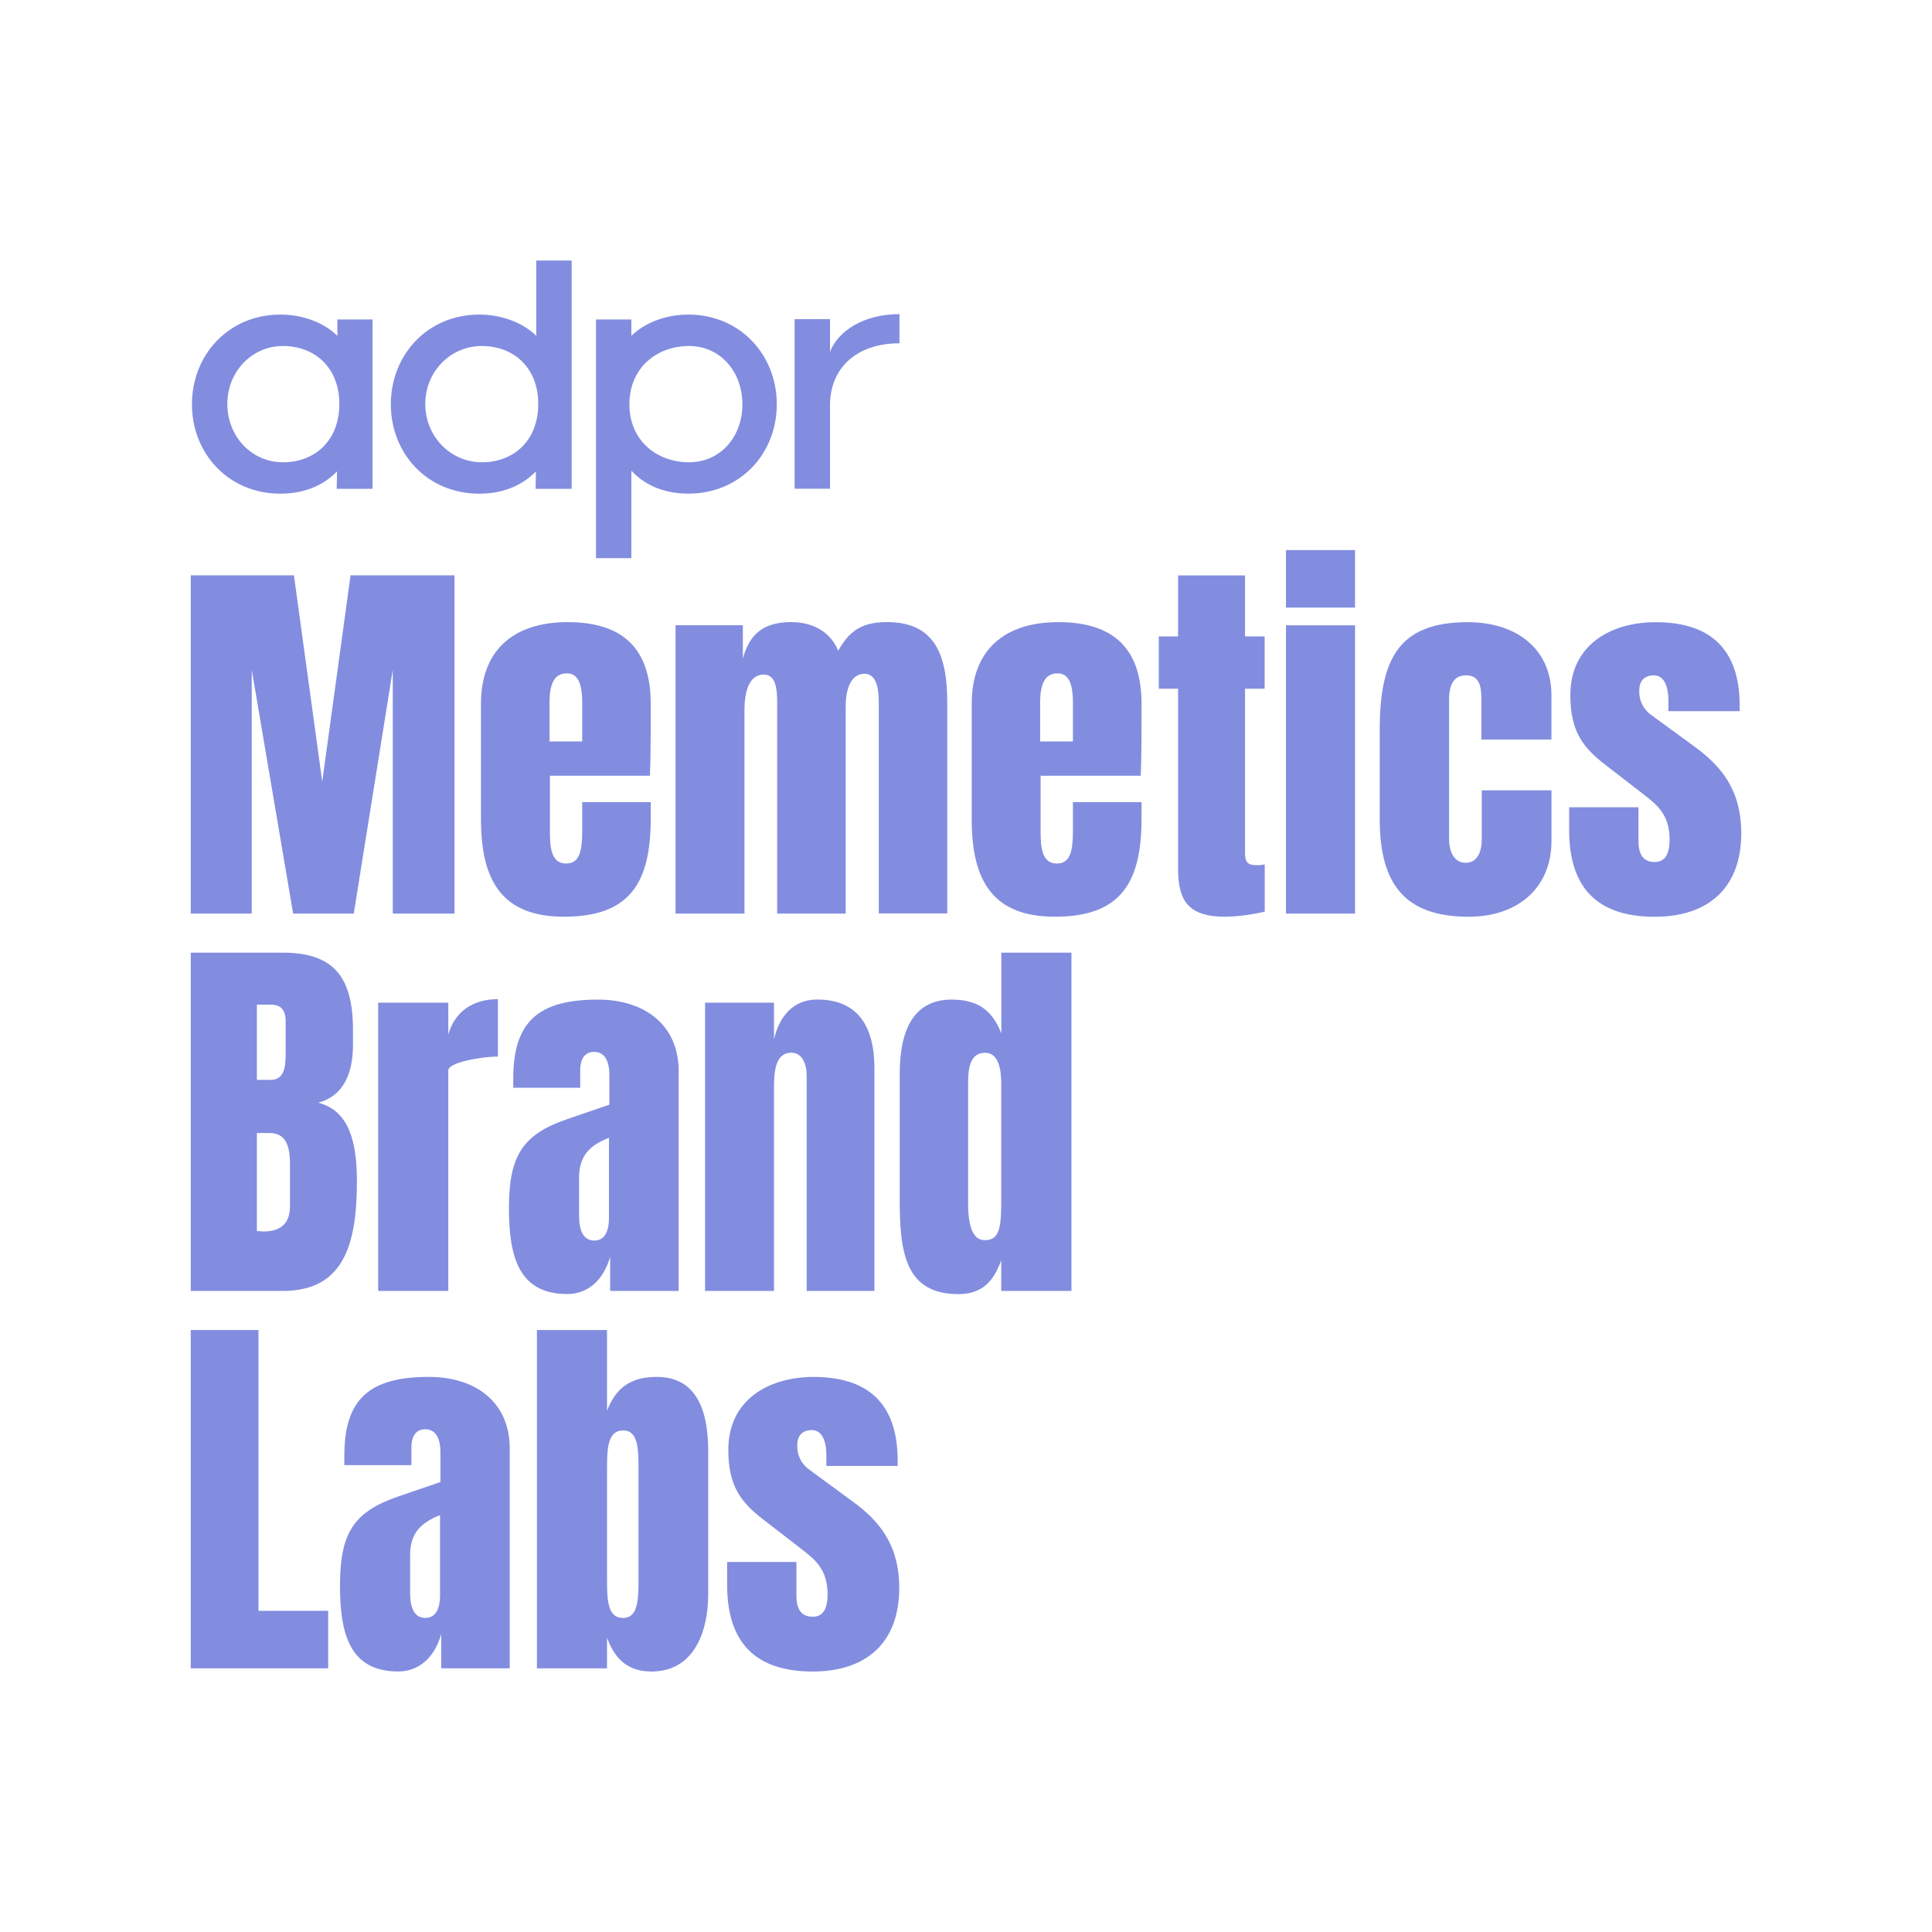
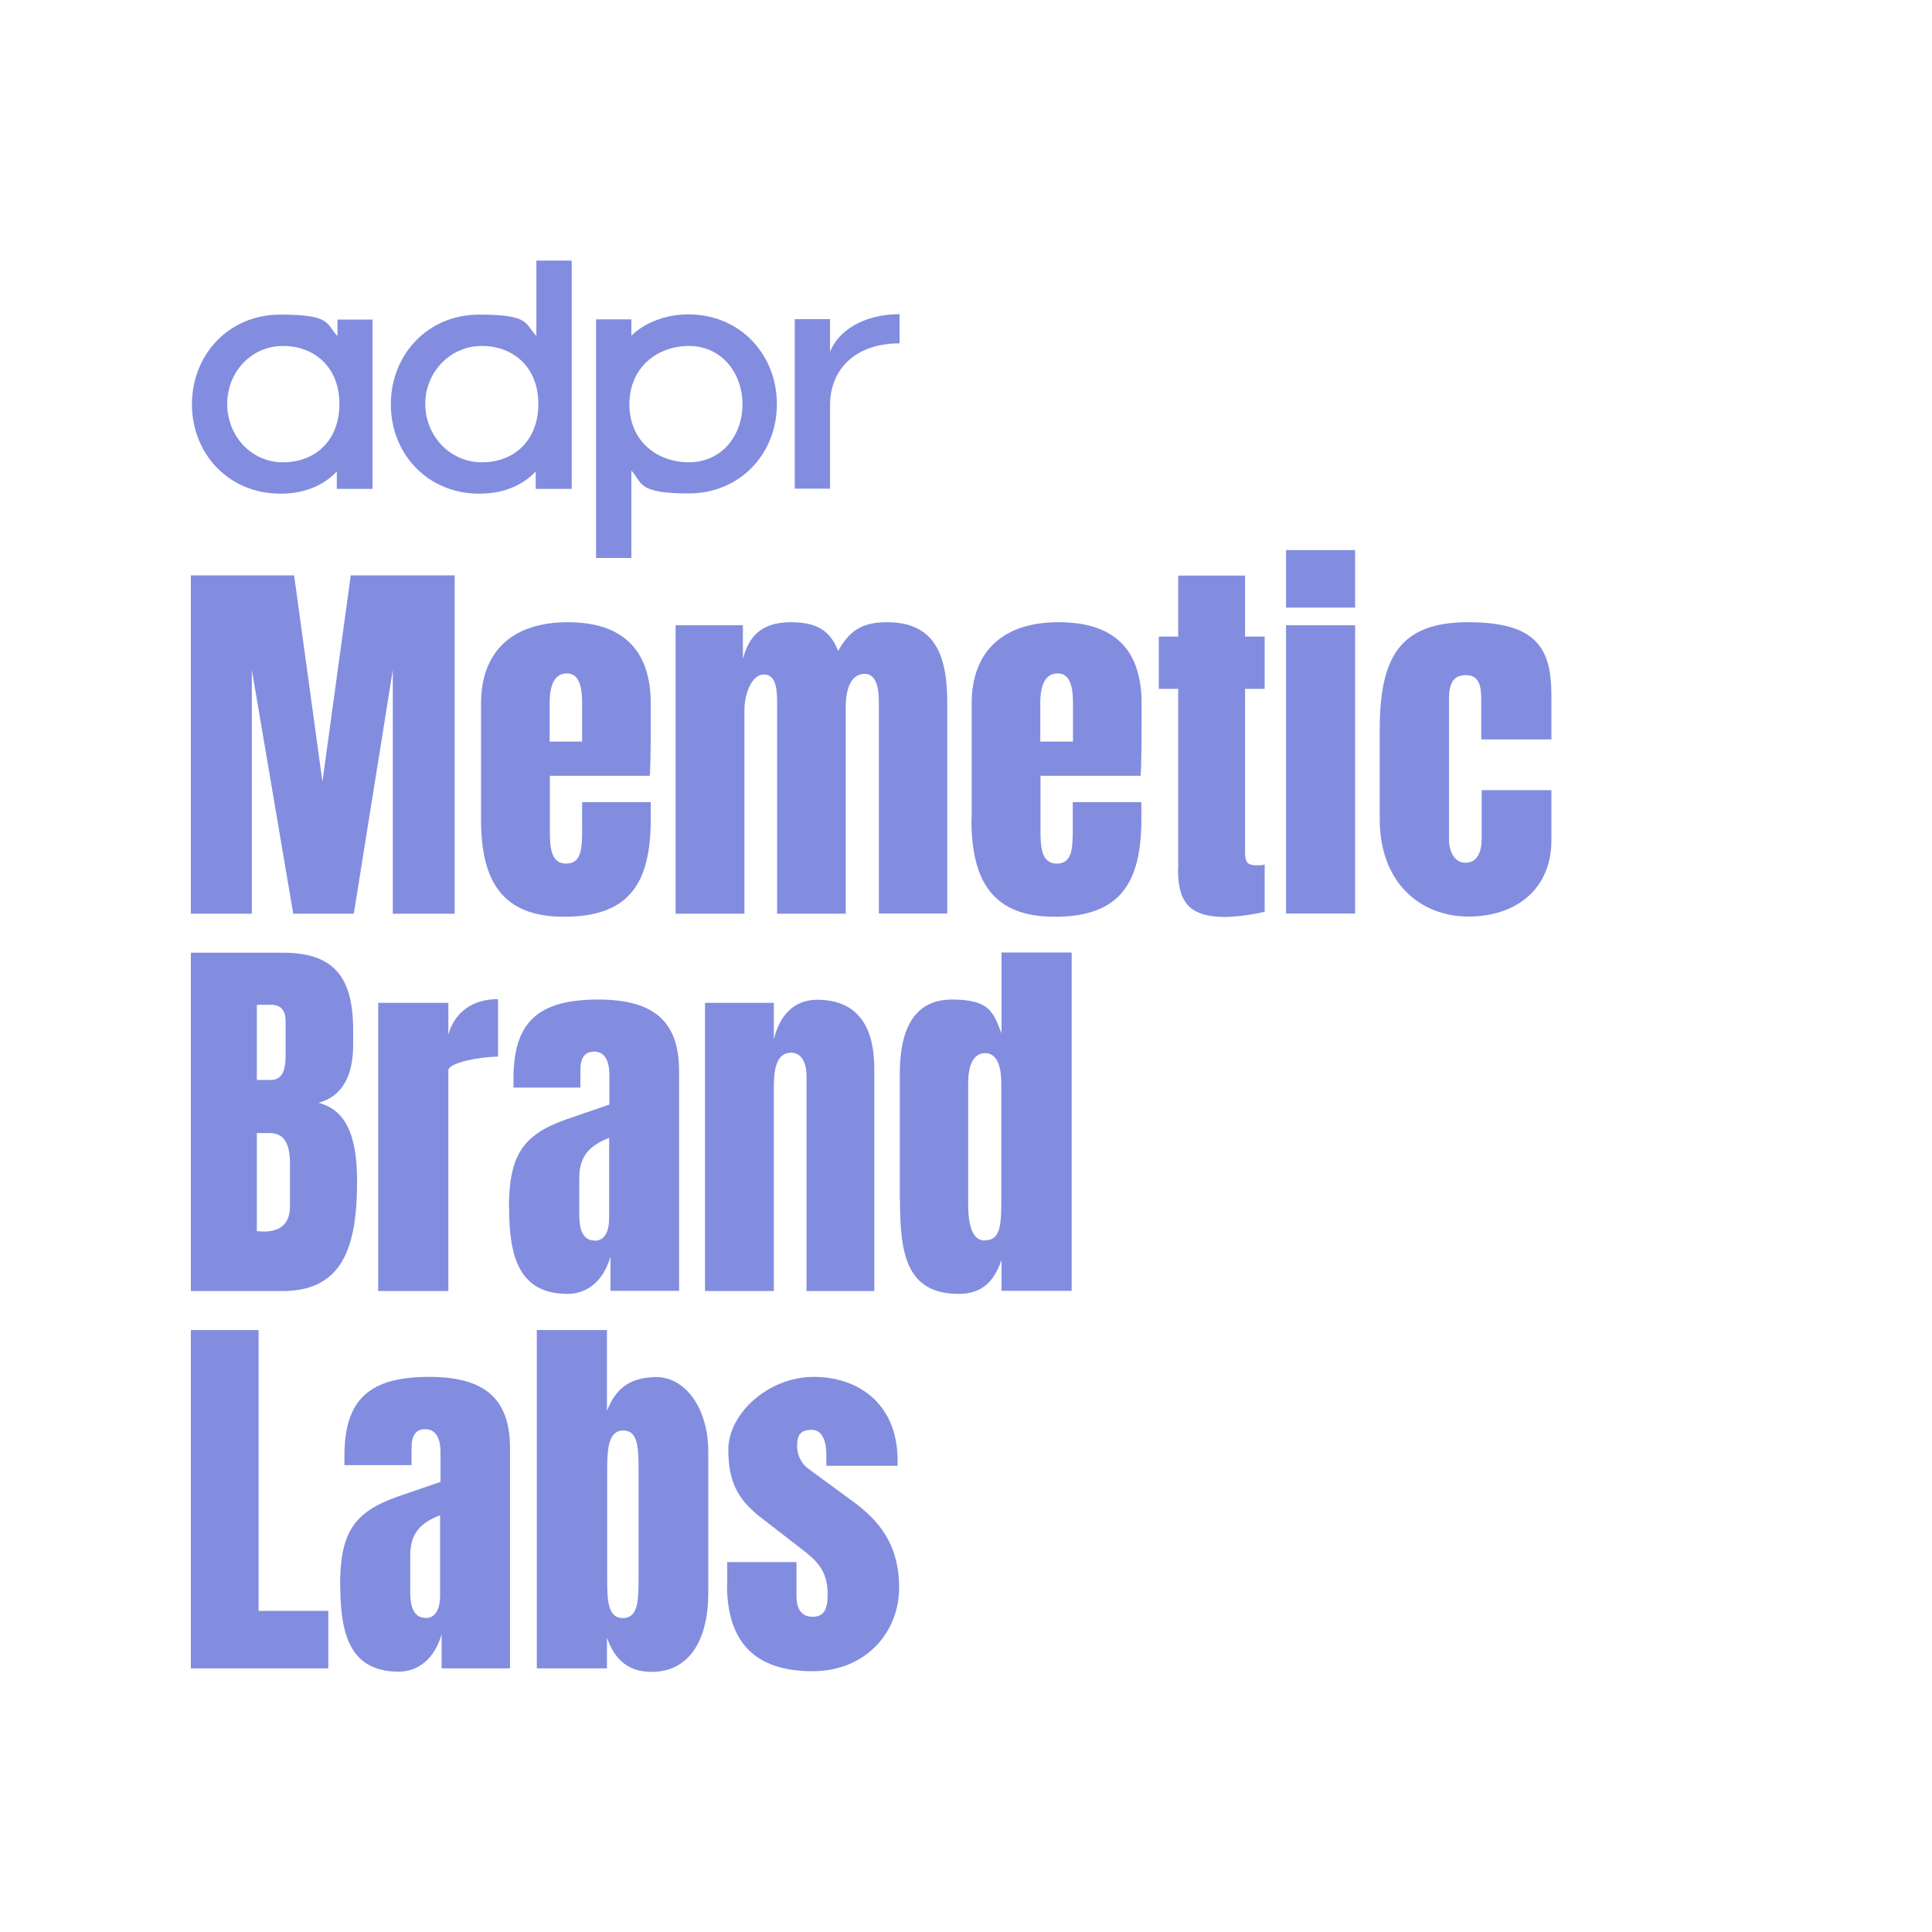
- <svg xmlns="http://www.w3.org/2000/svg" id="Layer_1" data-name="Layer 1" viewBox="0 0 886.85 886.85">
+ <svg xmlns="http://www.w3.org/2000/svg" version="1.1" viewBox="0 0 886.8 886.8">
  <defs>
-     <style>.cls-1{fill:#828de0;}</style>
+     <style>
+       .cls-1 {
+         fill: #828de0;
+       }
+     </style>
  </defs>
-   <path class="cls-1" d="M87.55,264.08h47.37l13,94.73,13-94.73h47.72V419.37H180.29V307.47l-17.9,111.9H134.56l-19-111.9v111.9h-28Z" />
-   <path class="cls-1" d="M220.79,376.16V323c0-24.59,15-37.42,39.77-37.42,25.49,0,38.14,12.29,38.14,37.42v9.58c0,11.93-.18,19-.36,23.5H252.43v25.67c0,7.05.54,14.64,7.41,14.64,6.51,0,7.41-6.33,7.41-15.36V368.21H298.7v7.59c0,29.65-9.76,45-39.77,45C230.55,420.82,220.79,404.37,220.79,376.16Zm46.46-35.79v-17.9c0-9.4-2.35-13.37-7.05-13.37-5.06,0-7.95,3.61-7.95,13.37v17.9Z" />
-   <path class="cls-1" d="M310.1,287H341v15.37c2.89-10.85,9-16.81,22.23-16.81,10.67,0,18.44,5.24,21.52,13.19,4.88-8.68,10.3-13.19,22.41-13.19,22.06,0,27.66,15.18,27.66,37v96.72H403.38V322.11c0-8.49-2.17-12.83-6.51-12.83-6.87,0-8.68,8.31-8.68,15v95.09H356.74V322.11c0-5.6-.55-12.47-6.15-12.47-7.23,0-8.86,9-8.86,16.27v93.46H310.1Z" />
-   <path class="cls-1" d="M446.05,376.16V323c0-24.59,15-37.42,39.77-37.42C511.31,285.6,524,297.89,524,323v9.58c0,11.93-.18,19-.36,23.5H477.68v25.67c0,7.05.54,14.64,7.41,14.64,6.51,0,7.42-6.33,7.42-15.36V368.21H524v7.59c0,29.65-9.76,45-39.77,45C455.81,420.82,446.05,404.37,446.05,376.16Zm46.46-35.79v-17.9c0-9.4-2.35-13.37-7.05-13.37-5.07,0-8,3.61-8,13.37v17.9Z" />
-   <path class="cls-1" d="M540.78,398.76V316.15h-8.86v-24h8.86v-28h30.73v28h9v24h-9v75.2c0,4.34,1.08,5.79,5.24,5.79a13.26,13.26,0,0,0,3.8-.37v21.7a88.3,88.3,0,0,1-17.9,2.35C545.48,420.82,540.78,413.59,540.78,398.76Z" />
-   <path class="cls-1" d="M590.31,252.51H622v26.4H590.31Zm0,34.53H622V419.37H590.31Z" />
-   <path class="cls-1" d="M633.34,376V335.13c0-33.08,9-49.53,40.49-49.53,21.87,0,38.33,11.93,38.33,33.62v20.25H680V320.85c0-6.15-1.09-10.85-7.05-10.85-5.25,0-7.78,3.8-7.78,11V385.2c0,5.43,2.17,10.85,7.6,10.85s7.41-5.06,7.41-11V362.79h32v23.14c0,22.05-15.91,34.89-38,34.89C644.54,420.82,633.34,405.45,633.34,376Z" />
-   <path class="cls-1" d="M720.29,381.05V370.56h31.82v15.55c0,6,2.17,9.58,7.41,9.58,4.7,0,6.87-3.44,6.87-10.31,0-11.38-5.6-15.9-12.47-21.15l-16.81-13c-10.67-8.14-16.27-15.73-16.27-32.18,0-22.78,18.25-33.44,39.22-33.44,25.31,0,38.51,12.65,38.51,38.32v2.53H765.85v-5.06c0-5.24-1.45-11.39-6.69-11.39-4.52,0-6.69,2.71-6.69,7.05a13,13,0,0,0,5.61,11.21l19.52,14.28c12.29,8.86,21.69,19.89,21.69,39.95,0,24.95-15,38.33-39.77,38.33C733.31,420.82,720.29,407.62,720.29,381.05Z" />
-   <path class="cls-1" d="M87.55,437.3h42.12c22.6,0,32.36,10.13,32.36,35.44v6.87c0,14.46-5.24,23.68-15.91,26.57,13.92,3.62,17.72,17.54,17.72,36.16,0,30.37-6.87,50.25-34.17,50.25H87.55Zm36.7,58.39c5.79,0,6.87-5.06,6.87-11.38V468.76c0-5.06-2.17-7.59-6.69-7.59h-6.51v34.52ZM121,565.29c8.13,0,12.11-4,12.11-11.57V534.38c0-8.86-2.17-14.28-9.4-14.28h-5.79v45Z" />
-   <path class="cls-1" d="M173.6,460.26h32.18v14.65c2.9-10.31,11-16.27,22.78-16.27V485c-7.77,0-22.78,2.71-22.78,6.33V592.59H173.6Z" />
-   <path class="cls-1" d="M233.62,554.63c0-24,6.15-33.81,26.58-40.86l19.52-6.69V493.53c0-7.42-2.71-10.67-7.05-10.67-4,0-6.33,2.89-6.33,8.5v7.95H235.61V495c0-26.21,11.75-36.15,38.87-36.15,21.15,0,37.06,11.39,37.06,32.9V592.59H280.08V576.86C277,587.89,269.6,594,260.38,594,238.32,594,233.62,577.23,233.62,554.63Zm39.23,14.82c5.24,0,6.69-5.24,6.69-10.3V522.27c-8.68,3.43-13.74,8.13-13.74,18.44v17C265.8,565.66,268.15,569.45,272.85,569.45Z" />
-   <path class="cls-1" d="M323.65,460.26h31.64v16.81c2.35-10.12,8.49-18.25,19.88-18.25,18.44,0,26.22,12.11,26.22,31.63V592.59h-31.1V493.71c0-5.25-2-10.49-7.05-10.49-7.41,0-7.95,8.86-7.95,16.27v93.1H323.65Z" />
-   <path class="cls-1" d="M413,550.47V493c0-20.42,6.51-34.16,23.86-34.16,12.84,0,19,5.78,22.78,15.54V437.3h32.18V592.59H459.6v-14.1c-3.44,9.58-8.68,15.55-19.71,15.55C415.49,594,413,574.88,413,550.47ZM452,569.27c6,0,7.59-4.16,7.59-16.63V497c0-6.15-1.27-13.74-7.41-13.74-6.87,0-7.78,7-7.78,13.74v55.68C444.41,563.67,446.94,569.27,452,569.27Z" />
-   <path class="cls-1" d="M87.55,610.52h31.1v128.9h32v26.39H87.55Z" />
-   <path class="cls-1" d="M156.07,727.85c0-24,6.15-33.81,26.57-40.86l19.53-6.69V666.75c0-7.42-2.71-10.67-7-10.67-4,0-6.33,2.89-6.33,8.5v7.95H158.06v-4.34c0-26.21,11.75-36.15,38.86-36.15,21.16,0,37.06,11.39,37.06,32.9V765.81H202.53V750.09c-3.07,11-10.49,17.17-19.71,17.17C160.77,767.26,156.07,750.45,156.07,727.85Zm39.23,14.82c5.24,0,6.69-5.24,6.69-10.3V695.49c-8.68,3.44-13.74,8.14-13.74,18.44v17C188.25,738.88,190.6,742.67,195.3,742.67Z" />
-   <path class="cls-1" d="M278.64,751.71v14.1H246.46V610.52h32.18v37.06c3.79-9.76,10.12-15.54,22.78-15.54,17.35,0,23.68,13.74,23.68,34.16v65.08c0,20.43-8.14,36-26,36C288.76,767.26,282.43,762.2,278.64,751.71Zm7.23-9c6.69,0,7.23-7.41,7.23-17.17V673.8c0-9.77-.54-17.18-7.05-17.18-6.87,0-7.41,7.6-7.41,17.18v51.7C278.64,735.08,279.18,742.67,285.87,742.67Z" />
-   <path class="cls-1" d="M333.78,727.49V717h31.81v15.55c0,6,2.17,9.58,7.42,9.58,4.7,0,6.87-3.43,6.87-10.3,0-11.39-5.61-15.91-12.48-21.15l-16.81-13c-10.67-8.14-16.27-15.73-16.27-32.18,0-22.78,18.26-33.44,39.23-33.44,25.31,0,38.5,12.65,38.5,38.32v2.53H379.33v-5.06c0-5.24-1.44-11.39-6.69-11.39-4.51,0-6.68,2.71-6.68,7a13,13,0,0,0,5.6,11.21L391.08,689c12.3,8.86,21.7,19.89,21.7,39.95,0,25-15,38.33-39.77,38.33C346.79,767.26,333.78,754.06,333.78,727.49Z" />
-   <path class="cls-1" d="M88.11,185.59c0-22.7,16.84-41.19,40.6-41.19,11.27,0,20.75,4.36,26.16,9.77v-7.52H171v77.73H154.57l.15-8c-5.11,5.26-13.38,10.23-26,10.23C105,226.64,88.11,208.29,88.11,185.59Zm67.66-.15c0-16.84-11.43-26.61-25.86-26.61s-25.56,11.88-25.56,26.61,11,26.76,25.56,26.76C144.34,212.2,155.77,202.43,155.77,185.44Z" />
-   <path class="cls-1" d="M179.41,185.59c0-22.7,16.84-41.19,40.59-41.19,11.28,0,20.75,4.36,26.17,9.77V119.59H262.4V224.38H245.86l.15-8c-5.11,5.26-13.38,10.23-26,10.23C196.25,226.64,179.41,208.29,179.41,185.59Zm67.66-.15c0-16.84-11.43-26.61-25.86-26.61-14.59,0-26,11.88-26,26.61s11.42,26.76,26,26.76C235.64,212.2,247.07,202.43,247.07,185.44Z" />
-   <path class="cls-1" d="M273.58,146.65h16.24v7.52c5.41-5.41,14.88-9.77,26.16-9.77,23.75,0,40.59,18.49,40.59,41.19s-16.84,41-40.59,41c-12.78,0-21.05-5-26.16-10.53v40.15H273.58Zm67.21,38.94c0-14.73-9.93-26.76-24.51-26.76s-27.36,9.77-27.36,26.76c0,16.84,12.78,26.61,27.36,26.61S340.79,200.33,340.79,185.59Z" />
-   <path class="cls-1" d="M364.76,146.5H381v15c3.61-9.48,15.34-17.3,31.88-17.3v13.39c-19.7,0-31.58,11.27-31.88,27.81v38.94H364.76Z" />
+   <g>
+     <g id="Layer_1">
+       <path class="cls-1" d="M87.6,264.1h47.4l13,94.7,13-94.7h47.7v155.3h-28.4v-111.9l-17.9,111.9h-27.8l-19-111.9v111.9h-28v-155.3Z" />
+       <path class="cls-1" d="M220.8,376.2v-53.2c0-24.6,15-37.4,39.8-37.4s38.1,12.3,38.1,37.4v9.6c0,11.9-.2,19-.4,23.5h-45.9v25.7c0,7,.5,14.6,7.4,14.6s7.4-6.3,7.4-15.4v-12.8h31.5v7.6c0,29.6-9.8,45-39.8,45-28.4,0-38.1-16.4-38.1-44.6ZM267.2,340.4v-17.9c0-9.4-2.4-13.4-7-13.4s-7.9,3.6-7.9,13.4v17.9h15Z" />
+       <path class="cls-1" d="M310.1,287h30.9v15.4c2.9-10.9,9-16.8,22.2-16.8s18.4,5.2,21.5,13.2c4.9-8.7,10.3-13.2,22.4-13.2,22.1,0,27.7,15.2,27.7,37v96.7h-31.4v-97.2c0-8.5-2.2-12.8-6.5-12.8-6.9,0-8.7,8.3-8.7,15v95.1h-31.5v-97.3c0-5.6-.5-12.5-6.1-12.5s-8.9,9-8.9,16.3v93.5h-31.6v-132.4Z" />
+       <path class="cls-1" d="M446,376.2v-53.2c0-24.6,15-37.4,39.8-37.4,25.5,0,38.2,12.3,38.2,37.4v9.6c0,11.9-.2,19-.4,23.5h-46v25.7c0,7,.5,14.6,7.4,14.6s7.4-6.3,7.4-15.4v-12.8h31.5v7.6c0,29.6-9.8,45-39.8,45-28.4,0-38.2-16.4-38.2-44.6ZM492.5,340.4v-17.9c0-9.4-2.4-13.4-7-13.4s-8,3.6-8,13.4v17.9h15Z" />
+       <path class="cls-1" d="M540.8,398.8v-82.6h-8.9v-24h8.9v-28h30.7v28h9v24h-9v75.2c0,4.3,1.1,5.8,5.2,5.8,1.3,0,2.6,0,3.8-.4v21.7c-5.9,1.4-11.9,2.2-17.9,2.4-17.2,0-21.9-7.2-21.9-22.1Z" />
+       <path class="cls-1" d="M590.3,252.5h31.7v26.4h-31.7v-26.4ZM590.3,287h31.7v132.3h-31.7v-132.3Z" />
+       <path class="cls-1" d="M633.3,376v-40.9c0-33.1,9-49.5,40.5-49.5s38.3,11.9,38.3,33.6v20.2h-32.2v-18.6c0-6.1-1.1-10.9-7-10.9s-7.8,3.8-7.8,11v64.2c0,5.4,2.2,10.9,7.6,10.9s7.4-5.1,7.4-11v-22.3h32v23.1c0,22-15.9,34.9-38,34.9s-40.8-15.4-40.8-44.8Z" />
+       <path class="cls-1" d="M87.6,437.3h42.1c22.6,0,32.4,10.1,32.4,35.4v6.9c0,14.5-5.2,23.7-15.9,26.6,13.9,3.6,17.7,17.5,17.7,36.2,0,30.4-6.9,50.2-34.2,50.2h-42.1v-155.3ZM124.2,495.7c5.8,0,6.9-5.1,6.9-11.4v-15.5c0-5.1-2.2-7.6-6.7-7.6h-6.5v34.5h6.3ZM121,565.3c8.1,0,12.1-4,12.1-11.6v-19.3c0-8.9-2.2-14.3-9.4-14.3h-5.8v45l3.1.2Z" />
+       <path class="cls-1" d="M173.6,460.3h32.2v14.6c2.9-10.3,11-16.3,22.8-16.3v26.4c-7.8,0-22.8,2.7-22.8,6.3v101.3h-32.2v-132.3Z" />
+       <path class="cls-1" d="M233.6,554.6c0-24,6.1-33.8,26.6-40.9l19.5-6.7v-13.6c0-7.4-2.7-10.7-7-10.7s-6.3,2.9-6.3,8.5v8h-30.7v-4.3c0-26.2,11.8-36.1,38.9-36.1s37.1,11.4,37.1,32.9v100.8h-31.5v-15.7c-3.1,11-10.5,17.1-19.7,17.1-22.1,0-26.8-16.8-26.8-39.4ZM272.9,569.5c5.2,0,6.7-5.2,6.7-10.3v-36.9c-8.7,3.4-13.7,8.1-13.7,18.4v17c0,7.9,2.3,11.7,7,11.7Z" />
+       <path class="cls-1" d="M323.6,460.3h31.6v16.8c2.4-10.1,8.5-18.2,19.9-18.2,18.4,0,26.2,12.1,26.2,31.6v102.1h-31.1v-98.9c0-5.2-2-10.5-7-10.5-7.4,0-8,8.9-8,16.3v93.1h-31.6v-132.3Z" />
+       <path class="cls-1" d="M413,550.5v-57.5c0-20.4,6.5-34.2,23.9-34.2s19,5.8,22.8,15.5v-37.1h32.2v155.3h-32.2v-14.1c-3.4,9.6-8.7,15.5-19.7,15.5-24.4,0-26.9-19.2-26.9-43.6ZM452,569.3c6,0,7.6-4.2,7.6-16.6v-55.6c0-6.1-1.3-13.7-7.4-13.7s-7.8,7-7.8,13.7v55.7c0,11,2.5,16.6,7.6,16.6Z" />
+       <path class="cls-1" d="M87.6,610.5h31.1v128.9h32v26.4h-63.1v-155.3Z" />
+       <path class="cls-1" d="M156.1,727.8c0-24,6.1-33.8,26.6-40.9l19.5-6.7v-13.5c0-7.4-2.7-10.7-7-10.7s-6.3,2.9-6.3,8.5v8h-30.8v-4.3c0-26.2,11.8-36.2,38.9-36.2s37.1,11.4,37.1,32.9v100.9h-31.4v-15.7c-3.1,11-10.5,17.2-19.7,17.2-22.1,0-26.8-16.8-26.8-39.4ZM195.3,742.7c5.2,0,6.7-5.2,6.7-10.3v-36.9c-8.7,3.4-13.7,8.1-13.7,18.4v17c0,8,2.4,11.7,7.1,11.7Z" />
+       <path class="cls-1" d="M278.6,751.7v14.1h-32.2v-155.3h32.2v37.1c3.8-9.8,10.1-15.5,22.8-15.5s23.7,13.7,23.7,34.2v65.1c0,20.4-8.1,36-26,36-10.3,0-16.7-5.1-20.5-15.6ZM285.9,742.7c6.7,0,7.2-7.4,7.2-17.2v-51.7c0-9.8-.5-17.2-7-17.2s-7.4,7.6-7.4,17.2v51.7c0,9.6.5,17.2,7.2,17.2h0Z" />
+       <path class="cls-1" d="M333.8,727.5v-10.5h31.8v15.5c0,6,2.2,9.6,7.4,9.6s6.9-3.4,6.9-10.3c0-11.4-5.6-15.9-12.5-21.2l-16.8-13c-10.7-8.1-16.3-15.7-16.3-32.2s18.3-33.4,39.2-33.4,38.5,12.7,38.5,38.3v2.5h-32.7v-5.1c0-5.2-1.4-11.4-6.7-11.4s-6.7,2.7-6.7,7c-.2,4.4,1.9,8.7,5.6,11.2l19.5,14.3c12.3,8.9,21.7,19.9,21.7,40s-15,38.3-39.8,38.3c-26.2,0-39.2-13.2-39.2-39.8Z" />
+       <path class="cls-1" d="M88.1,185.6c0-22.7,16.8-41.2,40.6-41.2s20.8,4.4,26.2,9.8v-7.5h16.1v77.7h-16.4v-8c-5,5.3-13.2,10.2-25.9,10.2-23.7,0-40.6-18.3-40.6-41ZM155.8,185.4c0-16.8-11.4-26.6-25.9-26.6s-25.6,11.9-25.6,26.6,11,26.8,25.6,26.8,25.9-9.8,25.9-26.8Z" />
+       <path class="cls-1" d="M179.4,185.6c0-22.7,16.8-41.2,40.6-41.2s20.8,4.4,26.2,9.8v-34.6h16.2v104.8h-16.5v-8c-5,5.3-13.2,10.2-25.9,10.2-23.8,0-40.6-18.3-40.6-41ZM247.1,185.4c0-16.8-11.4-26.6-25.9-26.6s-26,11.9-26,26.6,11.4,26.8,26,26.8,25.9-9.8,25.9-26.8Z" />
+       <path class="cls-1" d="M273.6,146.6h16.2v7.5c5.4-5.4,14.9-9.8,26.2-9.8,23.8,0,40.6,18.5,40.6,41.2s-16.8,41-40.6,41-21-5-26.2-10.5v40.1h-16.2v-109.6ZM340.8,185.6c0-14.7-9.9-26.8-24.5-26.8s-27.4,9.8-27.4,26.8,12.8,26.6,27.4,26.6,24.5-11.9,24.5-26.6h0Z" />
+       <path class="cls-1" d="M364.8,146.5h16.2v15c3.6-9.5,15.3-17.3,31.9-17.3v13.4c-19.7,0-31.6,11.3-31.9,27.8v38.9h-16.2v-77.8Z" />
+     </g>
+   </g>
</svg>
